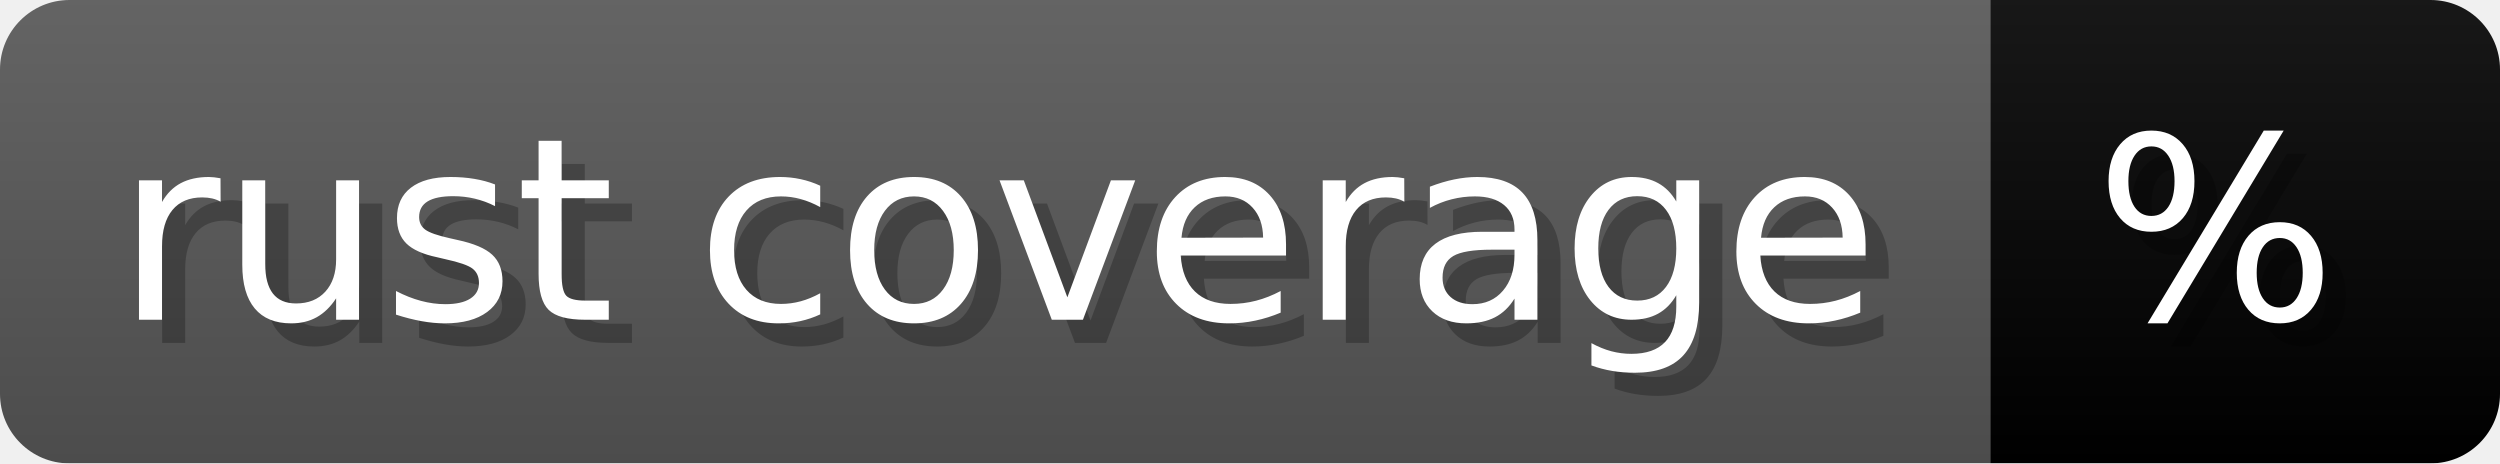
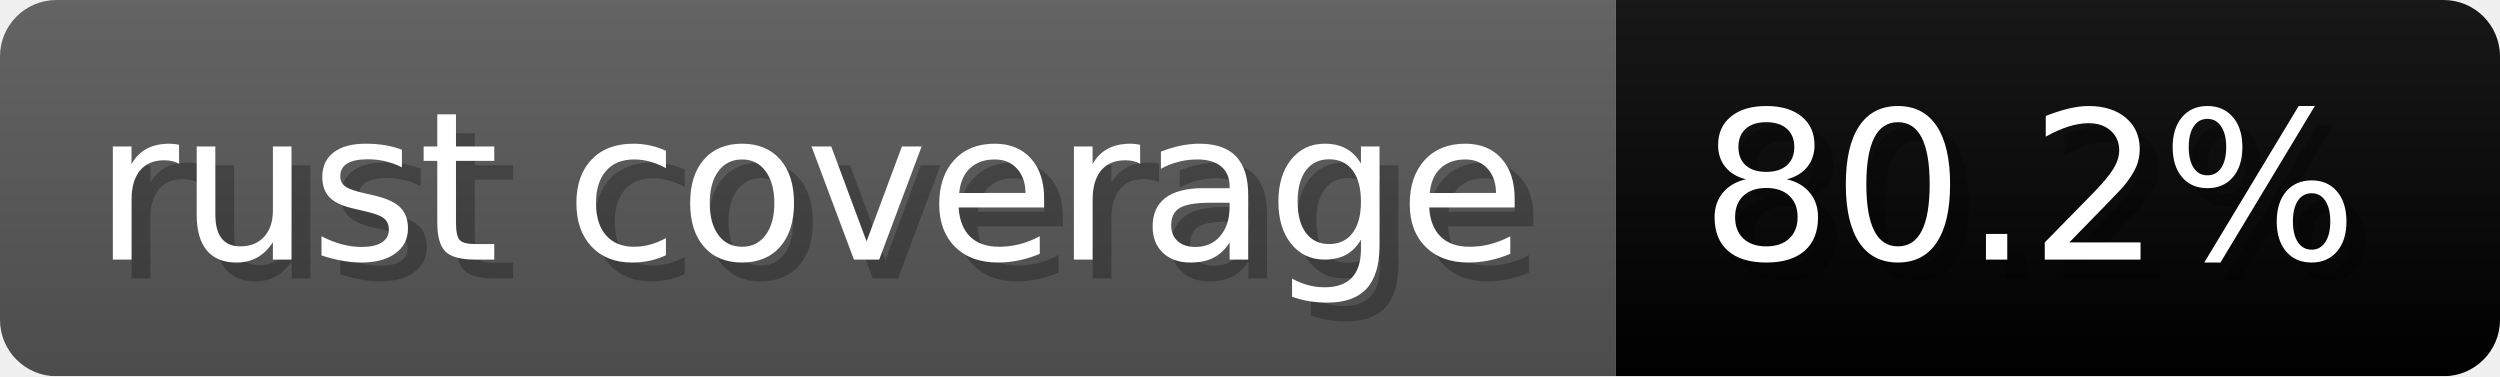
- <svg xmlns="http://www.w3.org/2000/svg" width="107.9" height="20" viewBox="0 0 1079 200" role="img" aria-label="rust coverage: %">
+ <svg xmlns="http://www.w3.org/2000/svg" width="132.9" height="20" viewBox="0 0 1329 200" role="img" aria-label="rust coverage: 80.2%">
  <linearGradient id="a" x2="0" y2="100%">
    <stop offset="0" stop-opacity=".1" stop-color="#EEE" />
    <stop offset="1" stop-opacity=".1" />
  </linearGradient>
  <mask id="m">
-     <rect width="1079" height="200" rx="30" fill="#FFF" />
+     <rect width="1329" height="200" rx="30" fill="#FFF" />
  </mask>
  <g mask="url(#m)">
    <rect width="859" height="200" fill="#555" />
-     <rect width="220" height="200" fill="#" x="859" />
-     <rect width="1079" height="200" fill="url(#a)" />
+     <rect width="470" height="200" fill="#yellowgreen" x="859" />
+     <rect width="1329" height="200" fill="url(#a)" />
  </g>
  <g aria-hidden="true" fill="#fff" text-anchor="start" font-family="Verdana,DejaVu Sans,sans-serif" font-size="110">
    <text x="60" y="148" textLength="759" fill="#000" opacity="0.25">rust coverage</text>
    <text x="50" y="138" textLength="759">rust coverage</text>
-     <text x="914" y="148" textLength="120" fill="#000" opacity="0.25">%</text>
-     <text x="904" y="138" textLength="120">%</text>
+     <text x="914" y="148" textLength="370" fill="#000" opacity="0.25">80.2%</text>
+     <text x="904" y="138" textLength="370">80.2%</text>
  </g>
</svg>
